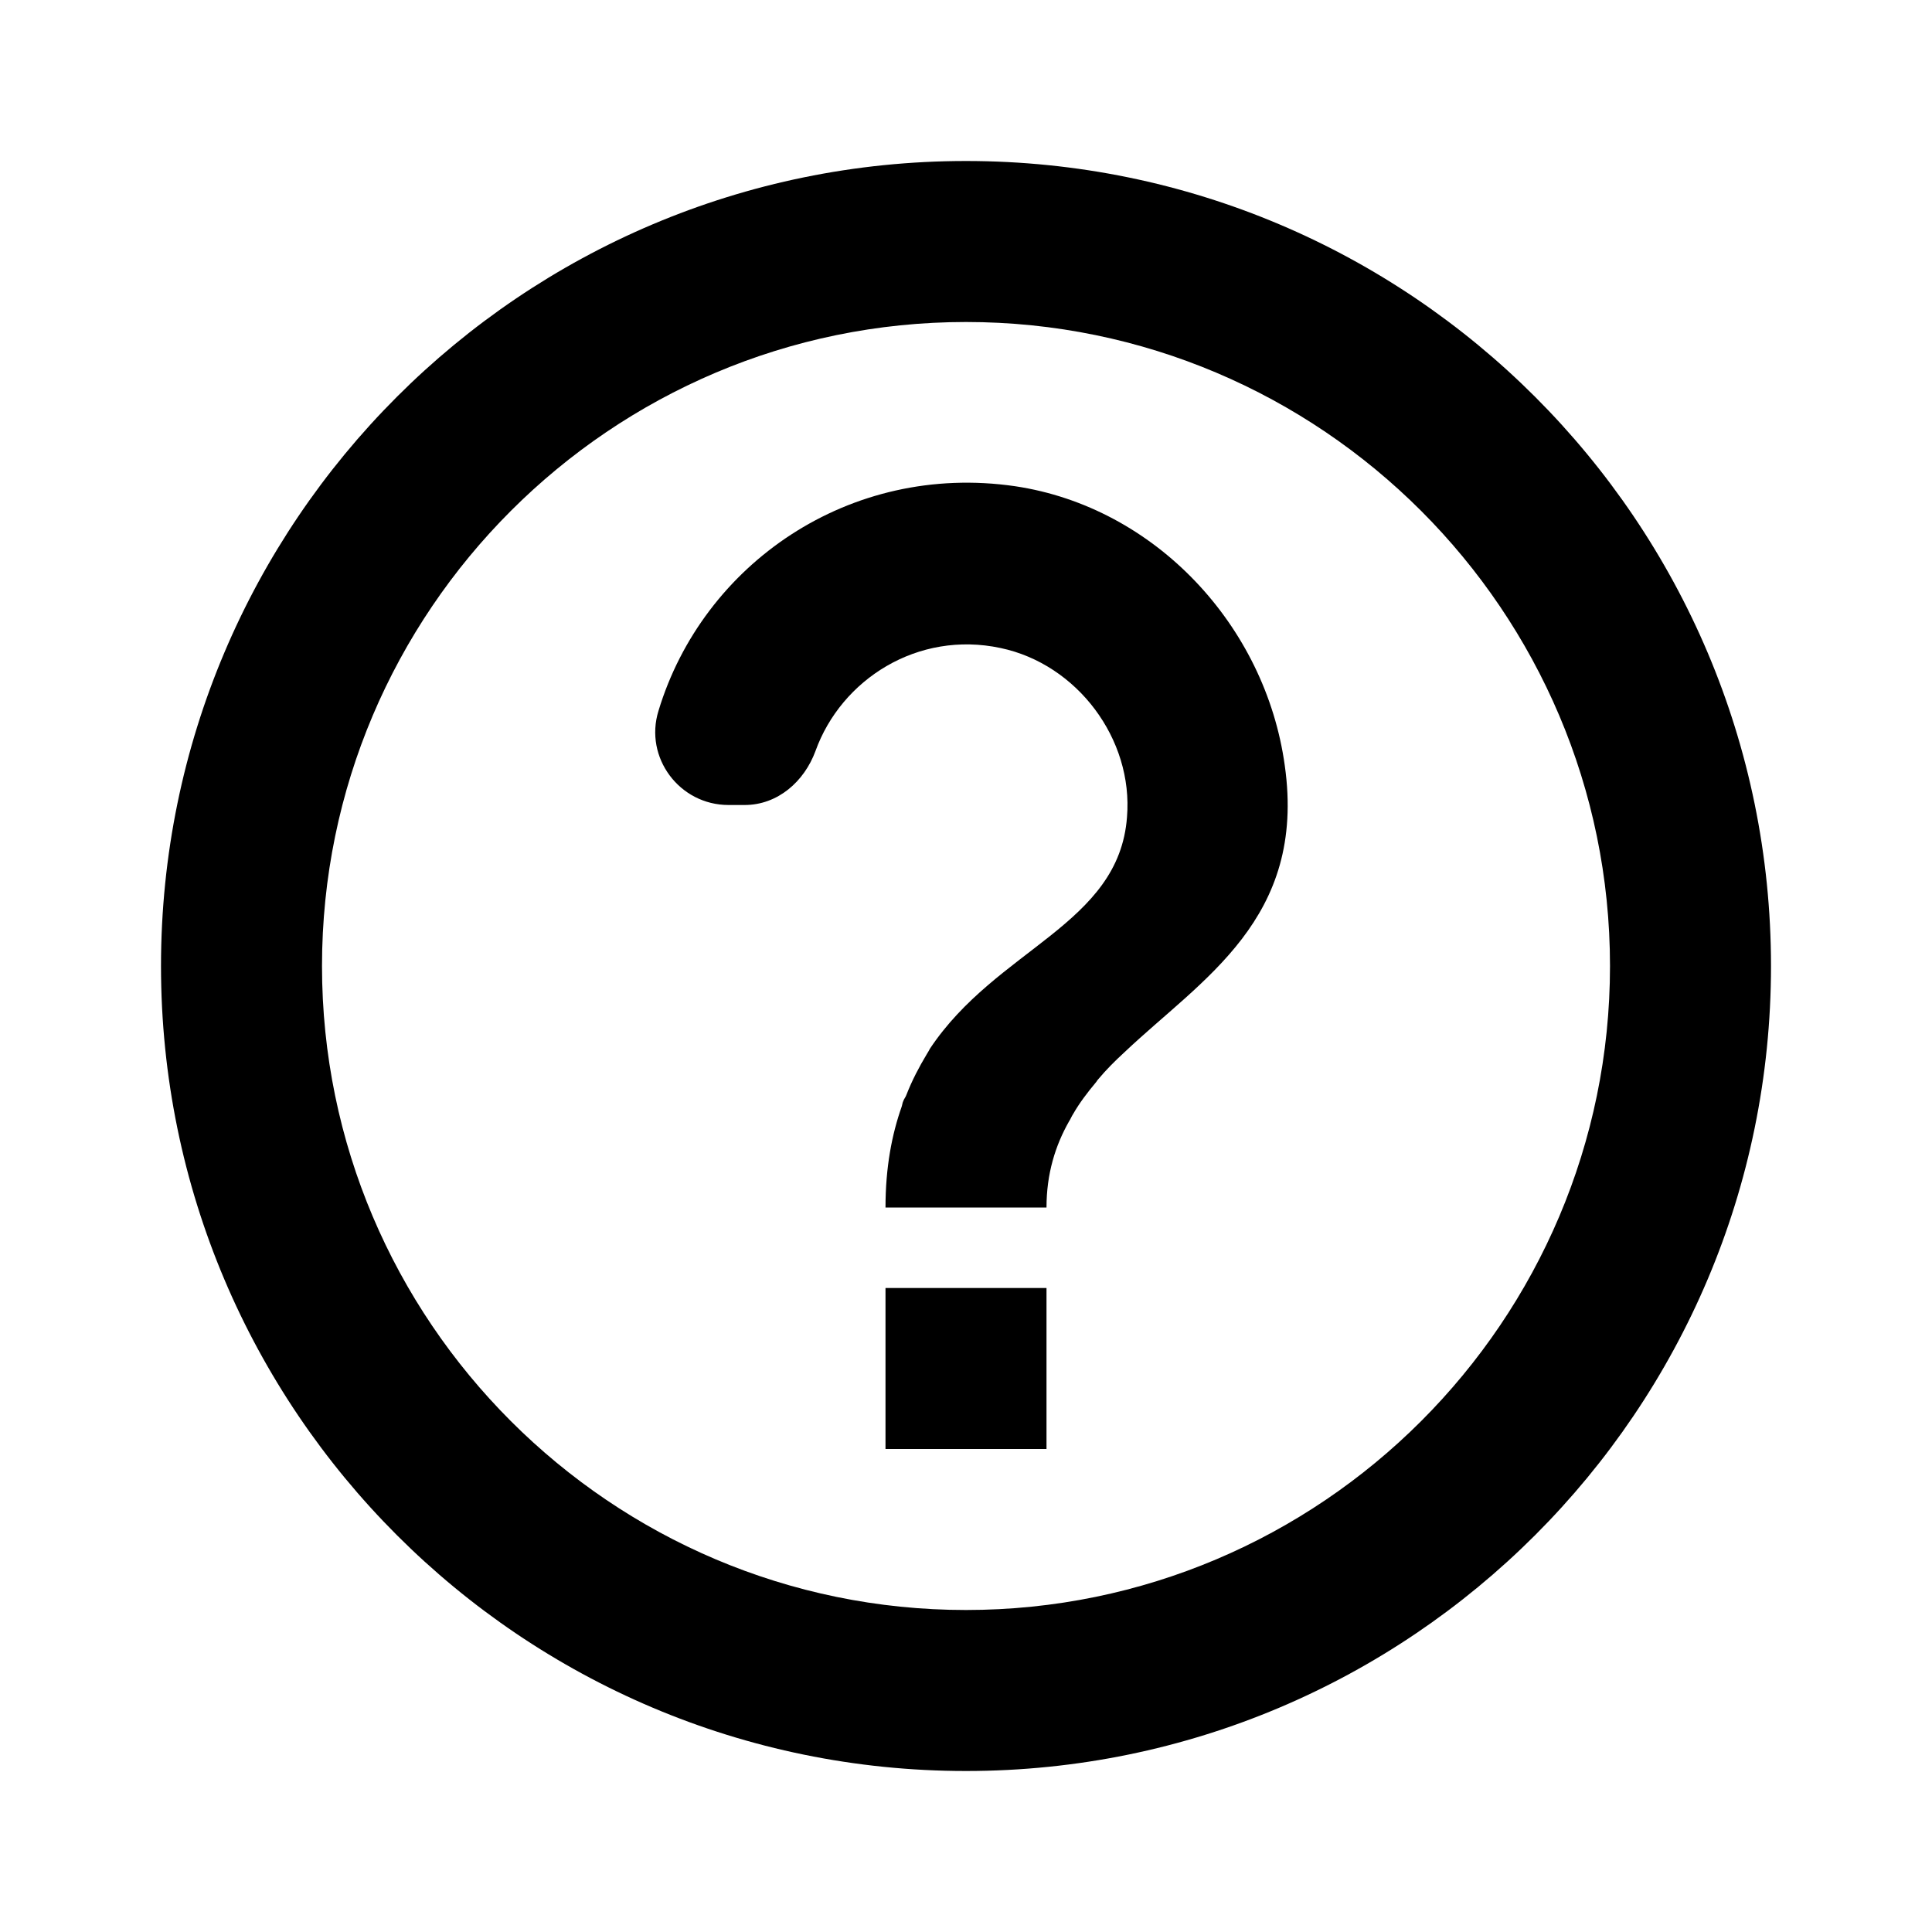
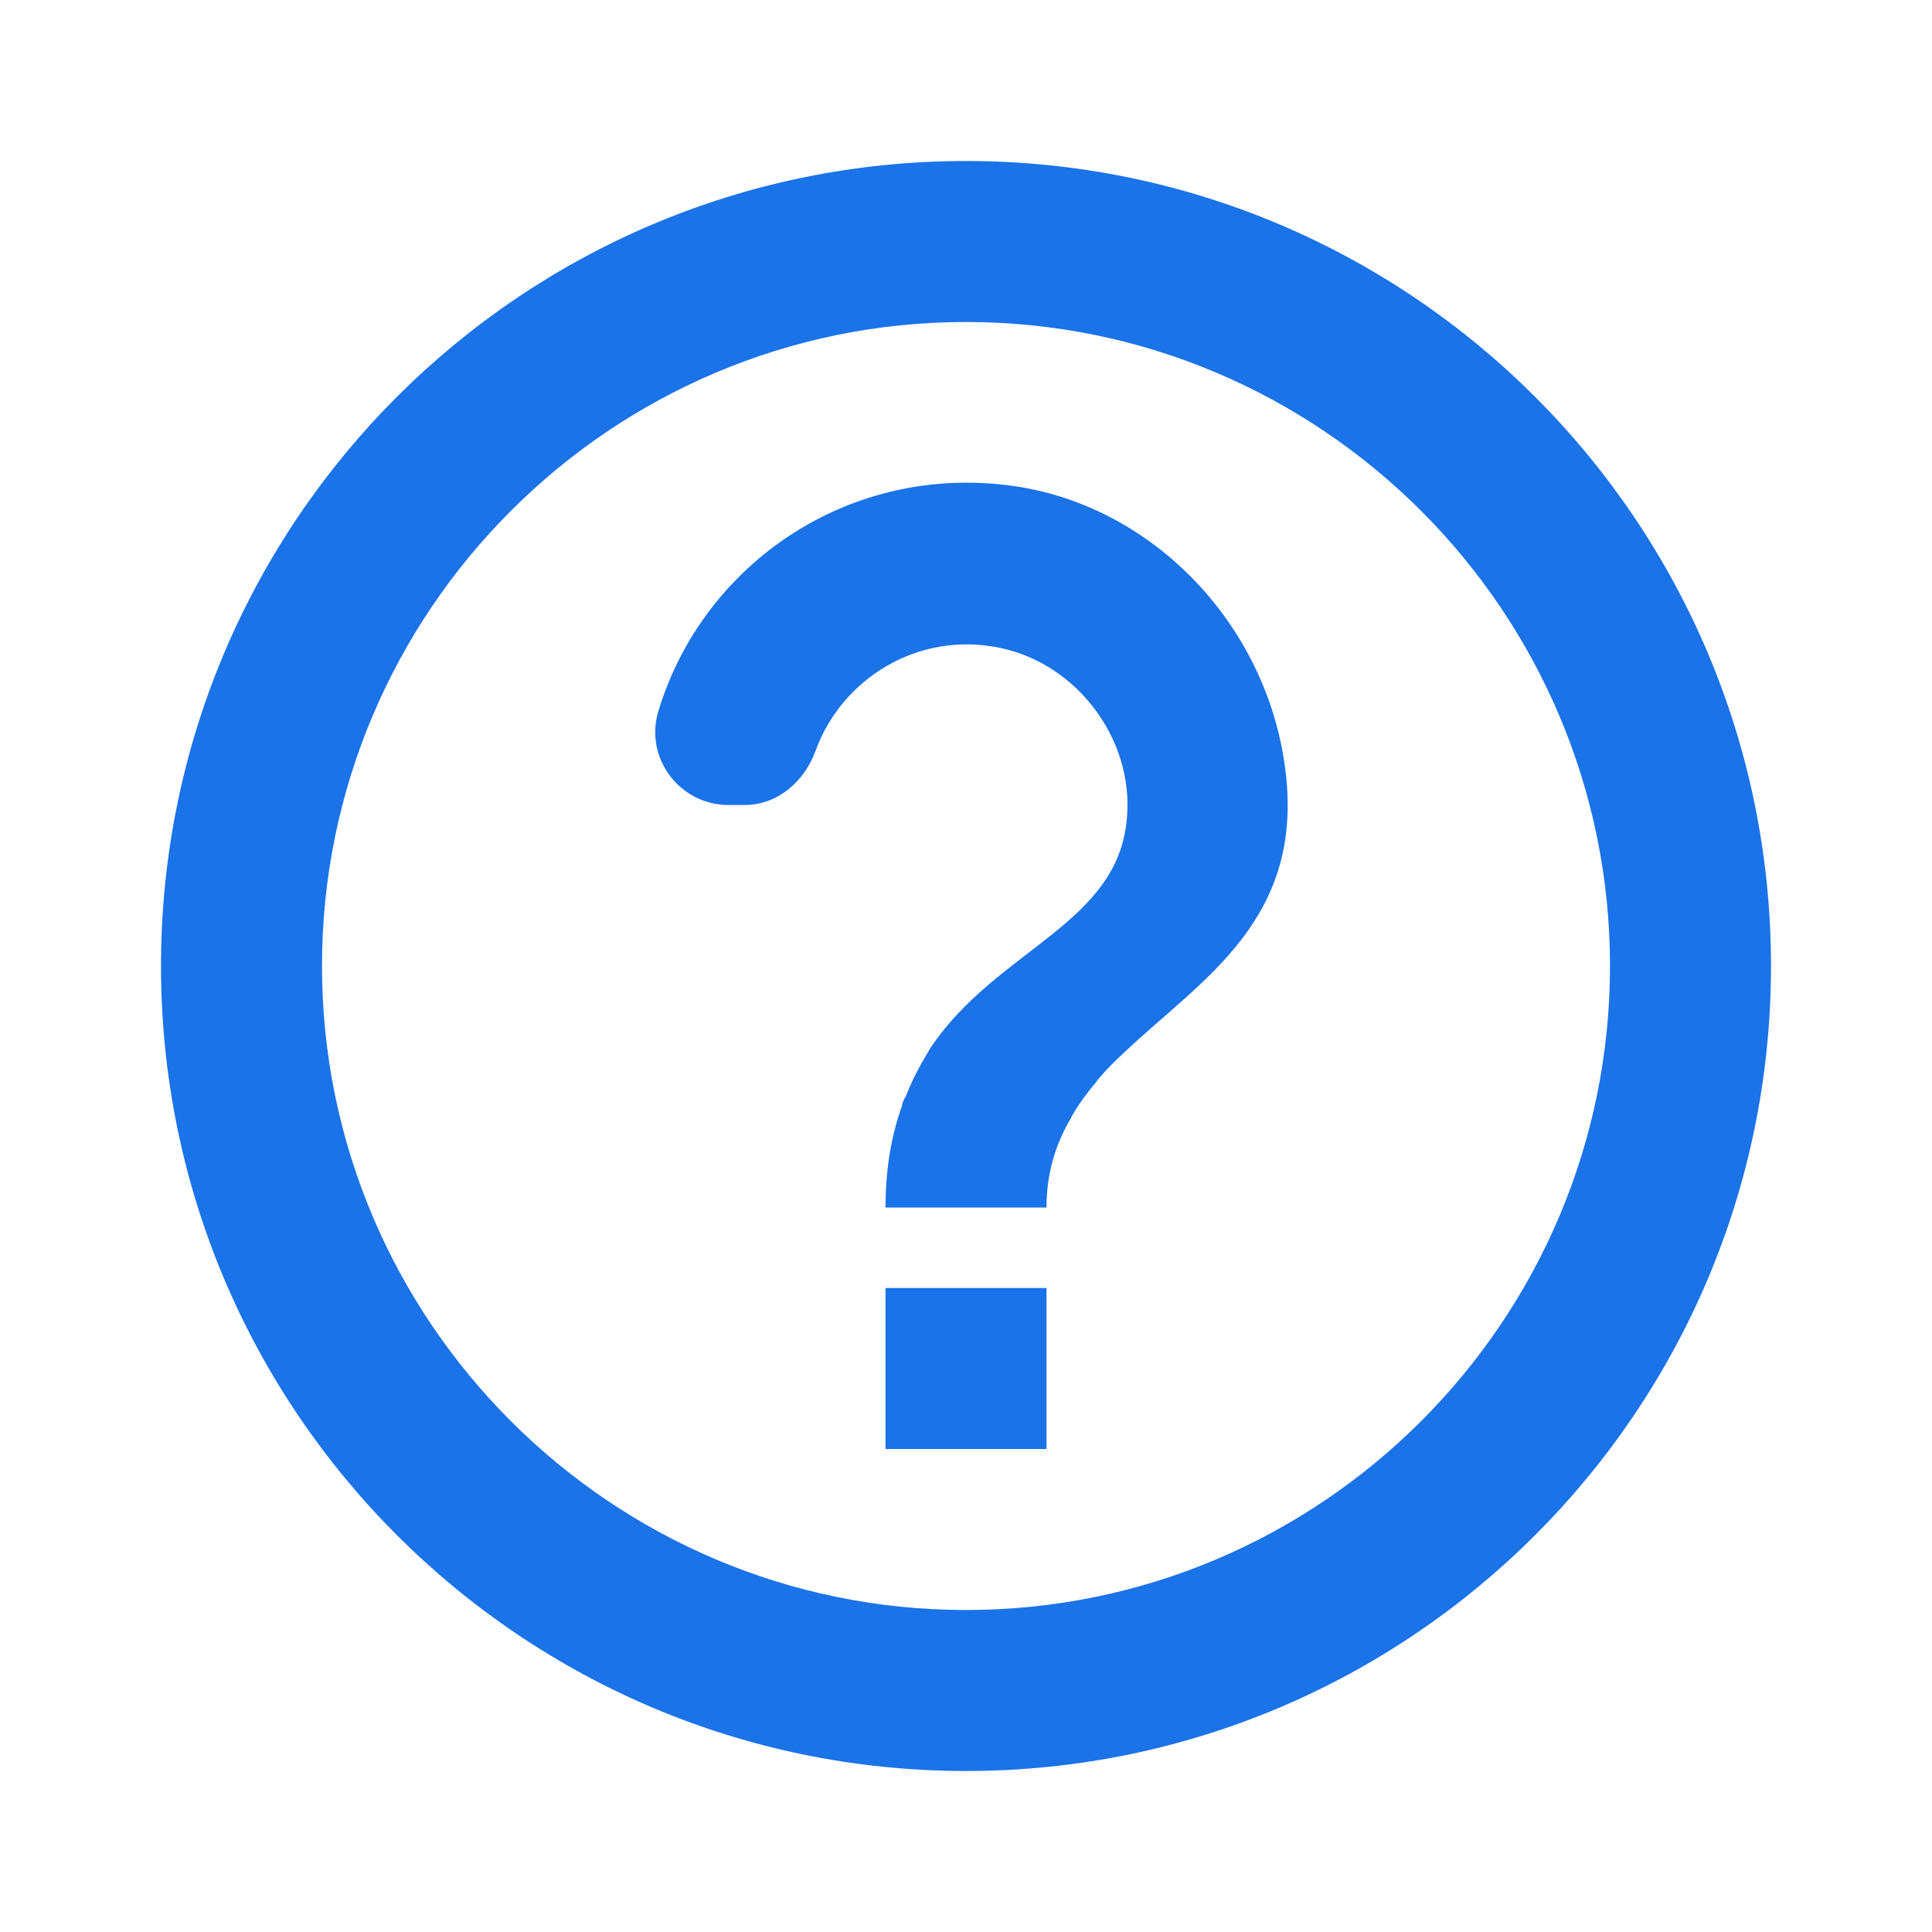
<svg xmlns="http://www.w3.org/2000/svg" height="24" viewBox="0 0 24 24" width="24">
  <path d="M0 0h24v24H0V0z" fill="none" />
-   <path d="M12 2C6.48 2 2 6.48 2 12s4.48 10 10 10 10-4.48 10-10S17.52 2 12 2zm0 18c-4.41 0-8-3.59-8-8s3.59-8 8-8 8 3.59 8 8-3.59 8-8 8zm-1-4h2v2h-2zm1.61-9.96c-2.06-.3-3.88.97-4.43 2.79-.18.58.26 1.17.87 1.17h.2c.41 0 .74-.29.88-.67.32-.89 1.27-1.5 2.3-1.28.95.2 1.65 1.13 1.57 2.1-.1 1.34-1.62 1.63-2.45 2.88 0 .01-.01.01-.01.02-.01.02-.02.03-.03.05-.09.15-.18.32-.25.5-.01.03-.03.05-.04.08-.01.02-.01.04-.02.07-.12.34-.2.75-.2 1.25h2c0-.42.11-.77.28-1.07.02-.03.03-.06.05-.09.08-.14.18-.27.28-.39.01-.01.02-.03.03-.04.1-.12.21-.23.33-.34.96-.91 2.26-1.65 1.99-3.56-.24-1.74-1.61-3.21-3.35-3.47z" />
+   <path fill="#1a73e8" d="M12 2C6.48 2 2 6.48 2 12s4.48 10 10 10 10-4.48 10-10S17.52 2 12 2zm0 18c-4.41 0-8-3.59-8-8s3.59-8 8-8 8 3.59 8 8-3.59 8-8 8zm-1-4h2v2h-2zm1.61-9.96c-2.06-.3-3.88.97-4.43 2.79-.18.58.26 1.17.87 1.17h.2c.41 0 .74-.29.88-.67.32-.89 1.27-1.5 2.3-1.28.95.2 1.65 1.13 1.57 2.1-.1 1.34-1.62 1.63-2.45 2.88 0 .01-.01.01-.01.02-.01.02-.02.03-.03.05-.09.15-.18.32-.25.5-.01.03-.03.05-.04.08-.01.02-.01.04-.02.07-.12.34-.2.75-.2 1.25h2c0-.42.11-.77.28-1.07.02-.03.03-.06.05-.09.08-.14.18-.27.28-.39.01-.01.02-.03.03-.04.1-.12.21-.23.33-.34.96-.91 2.26-1.65 1.99-3.56-.24-1.74-1.61-3.21-3.35-3.47z" />
</svg>
